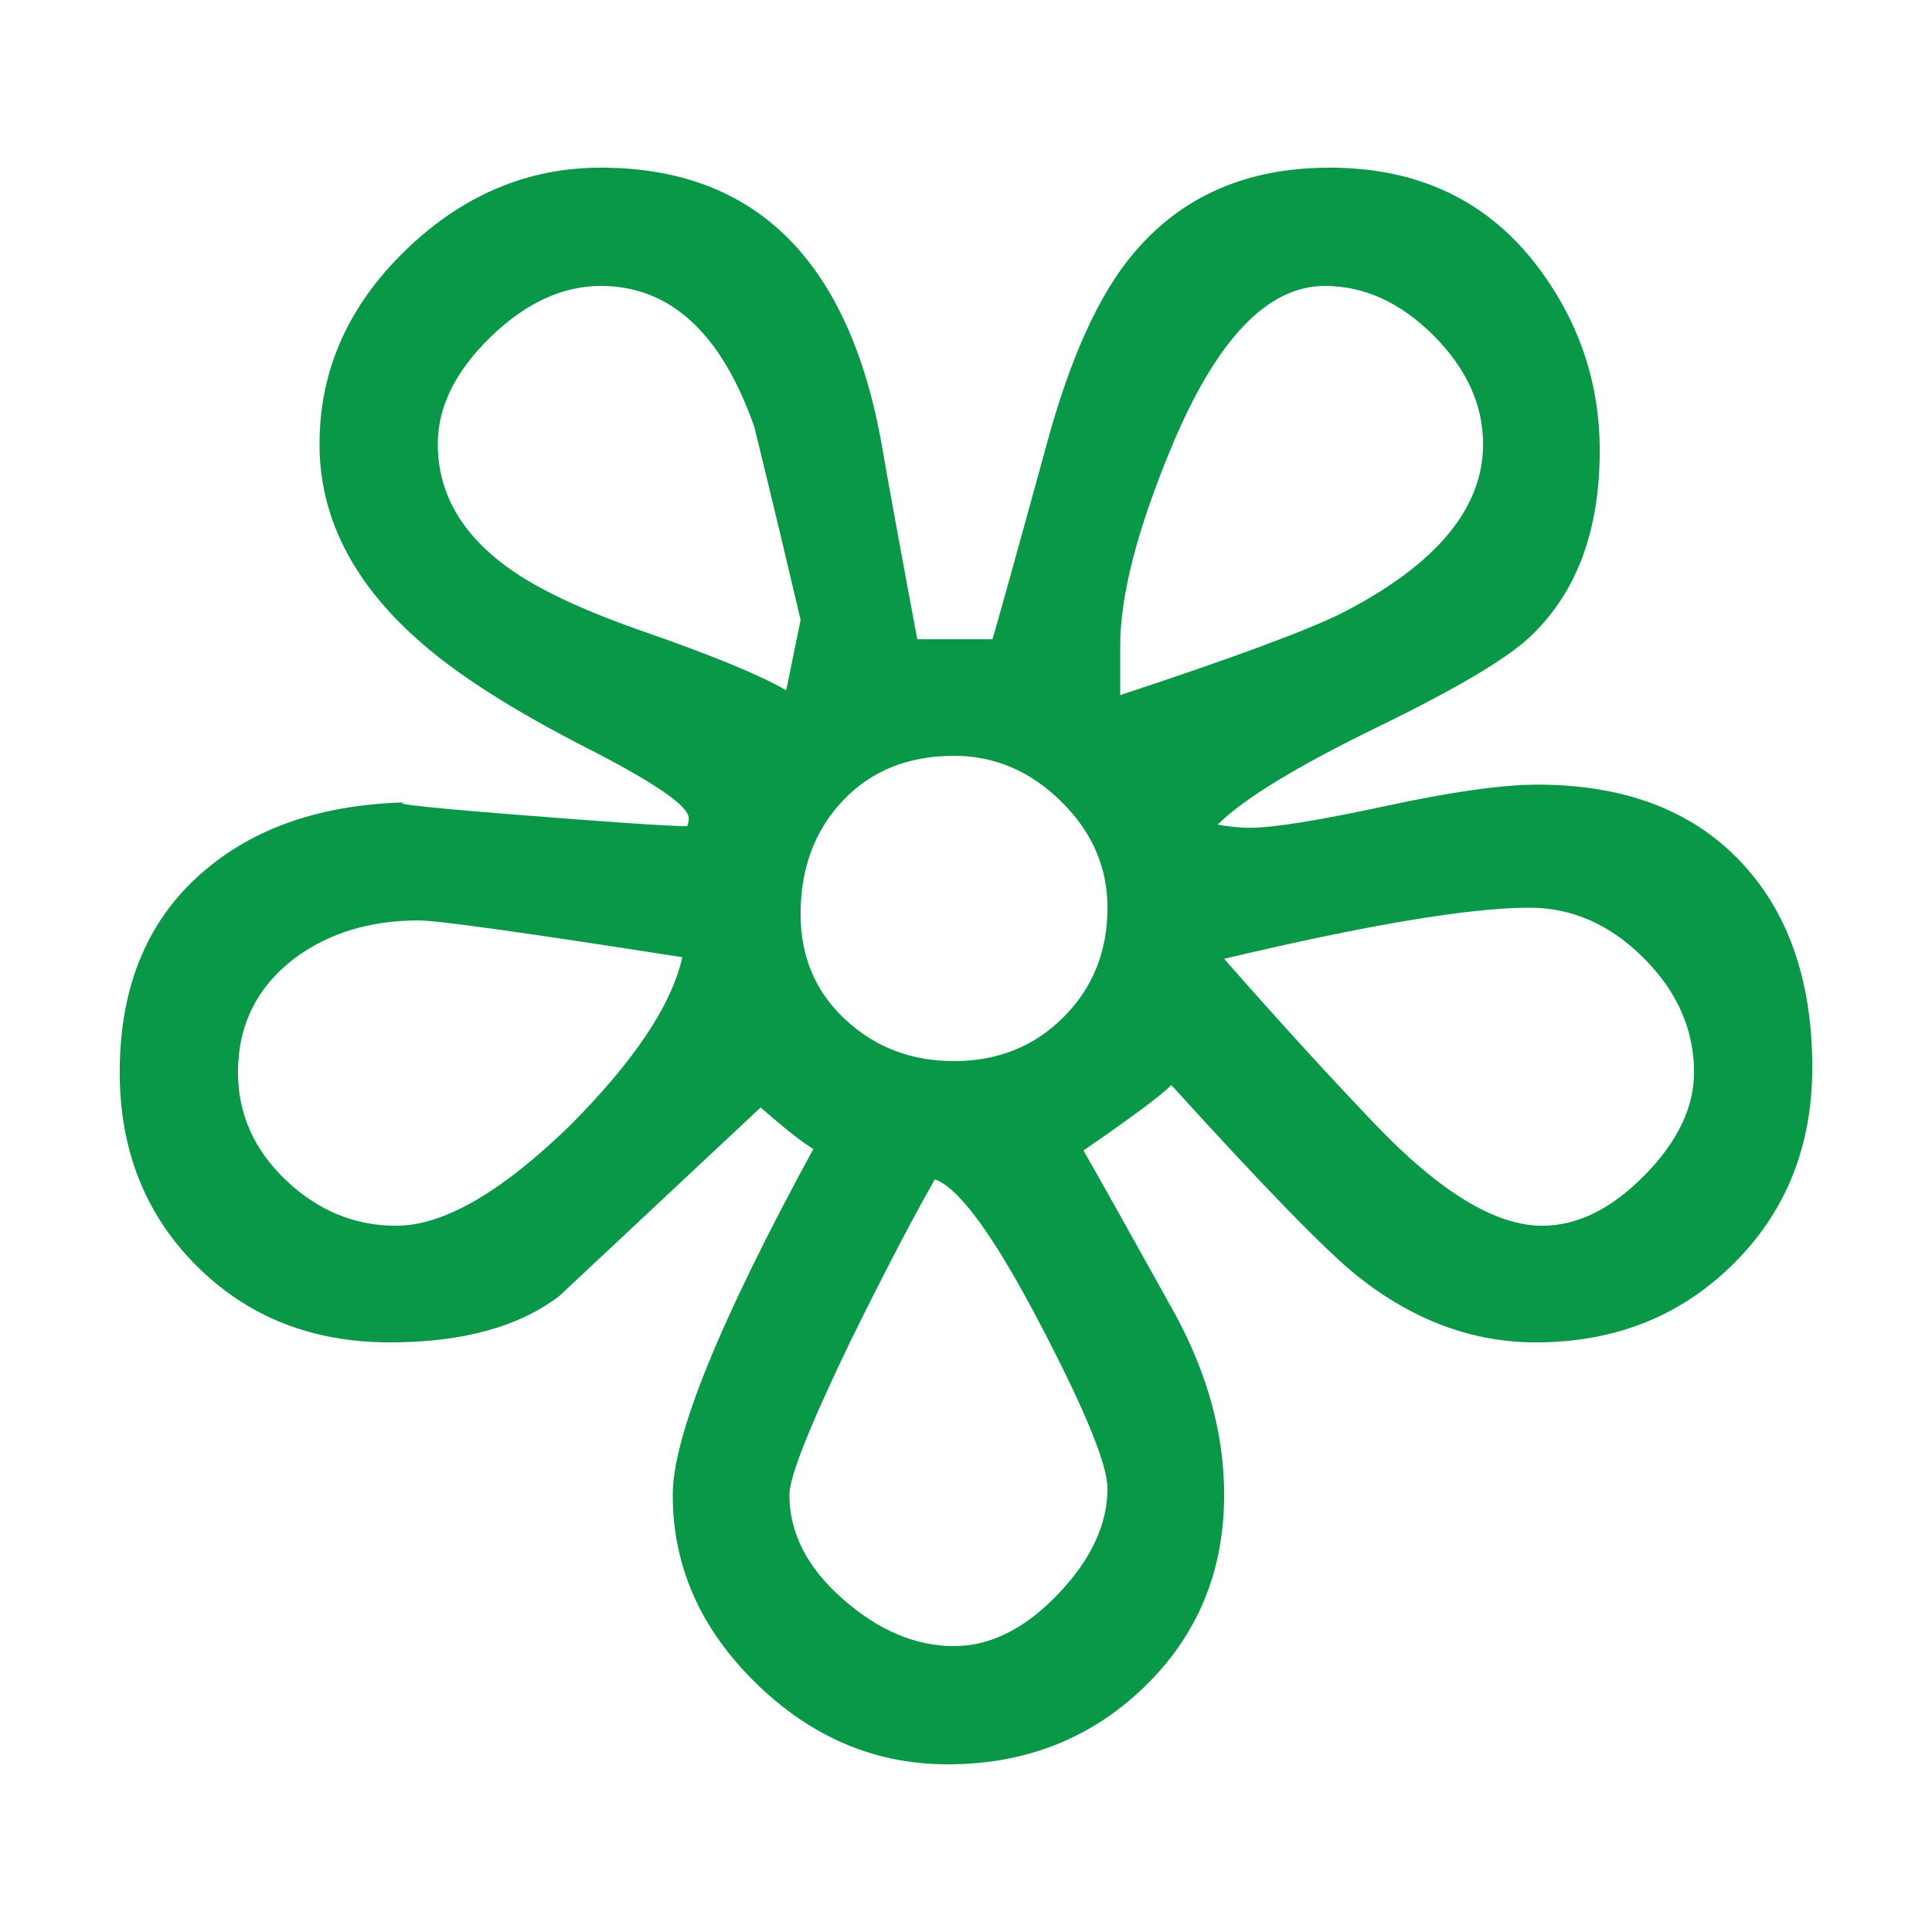
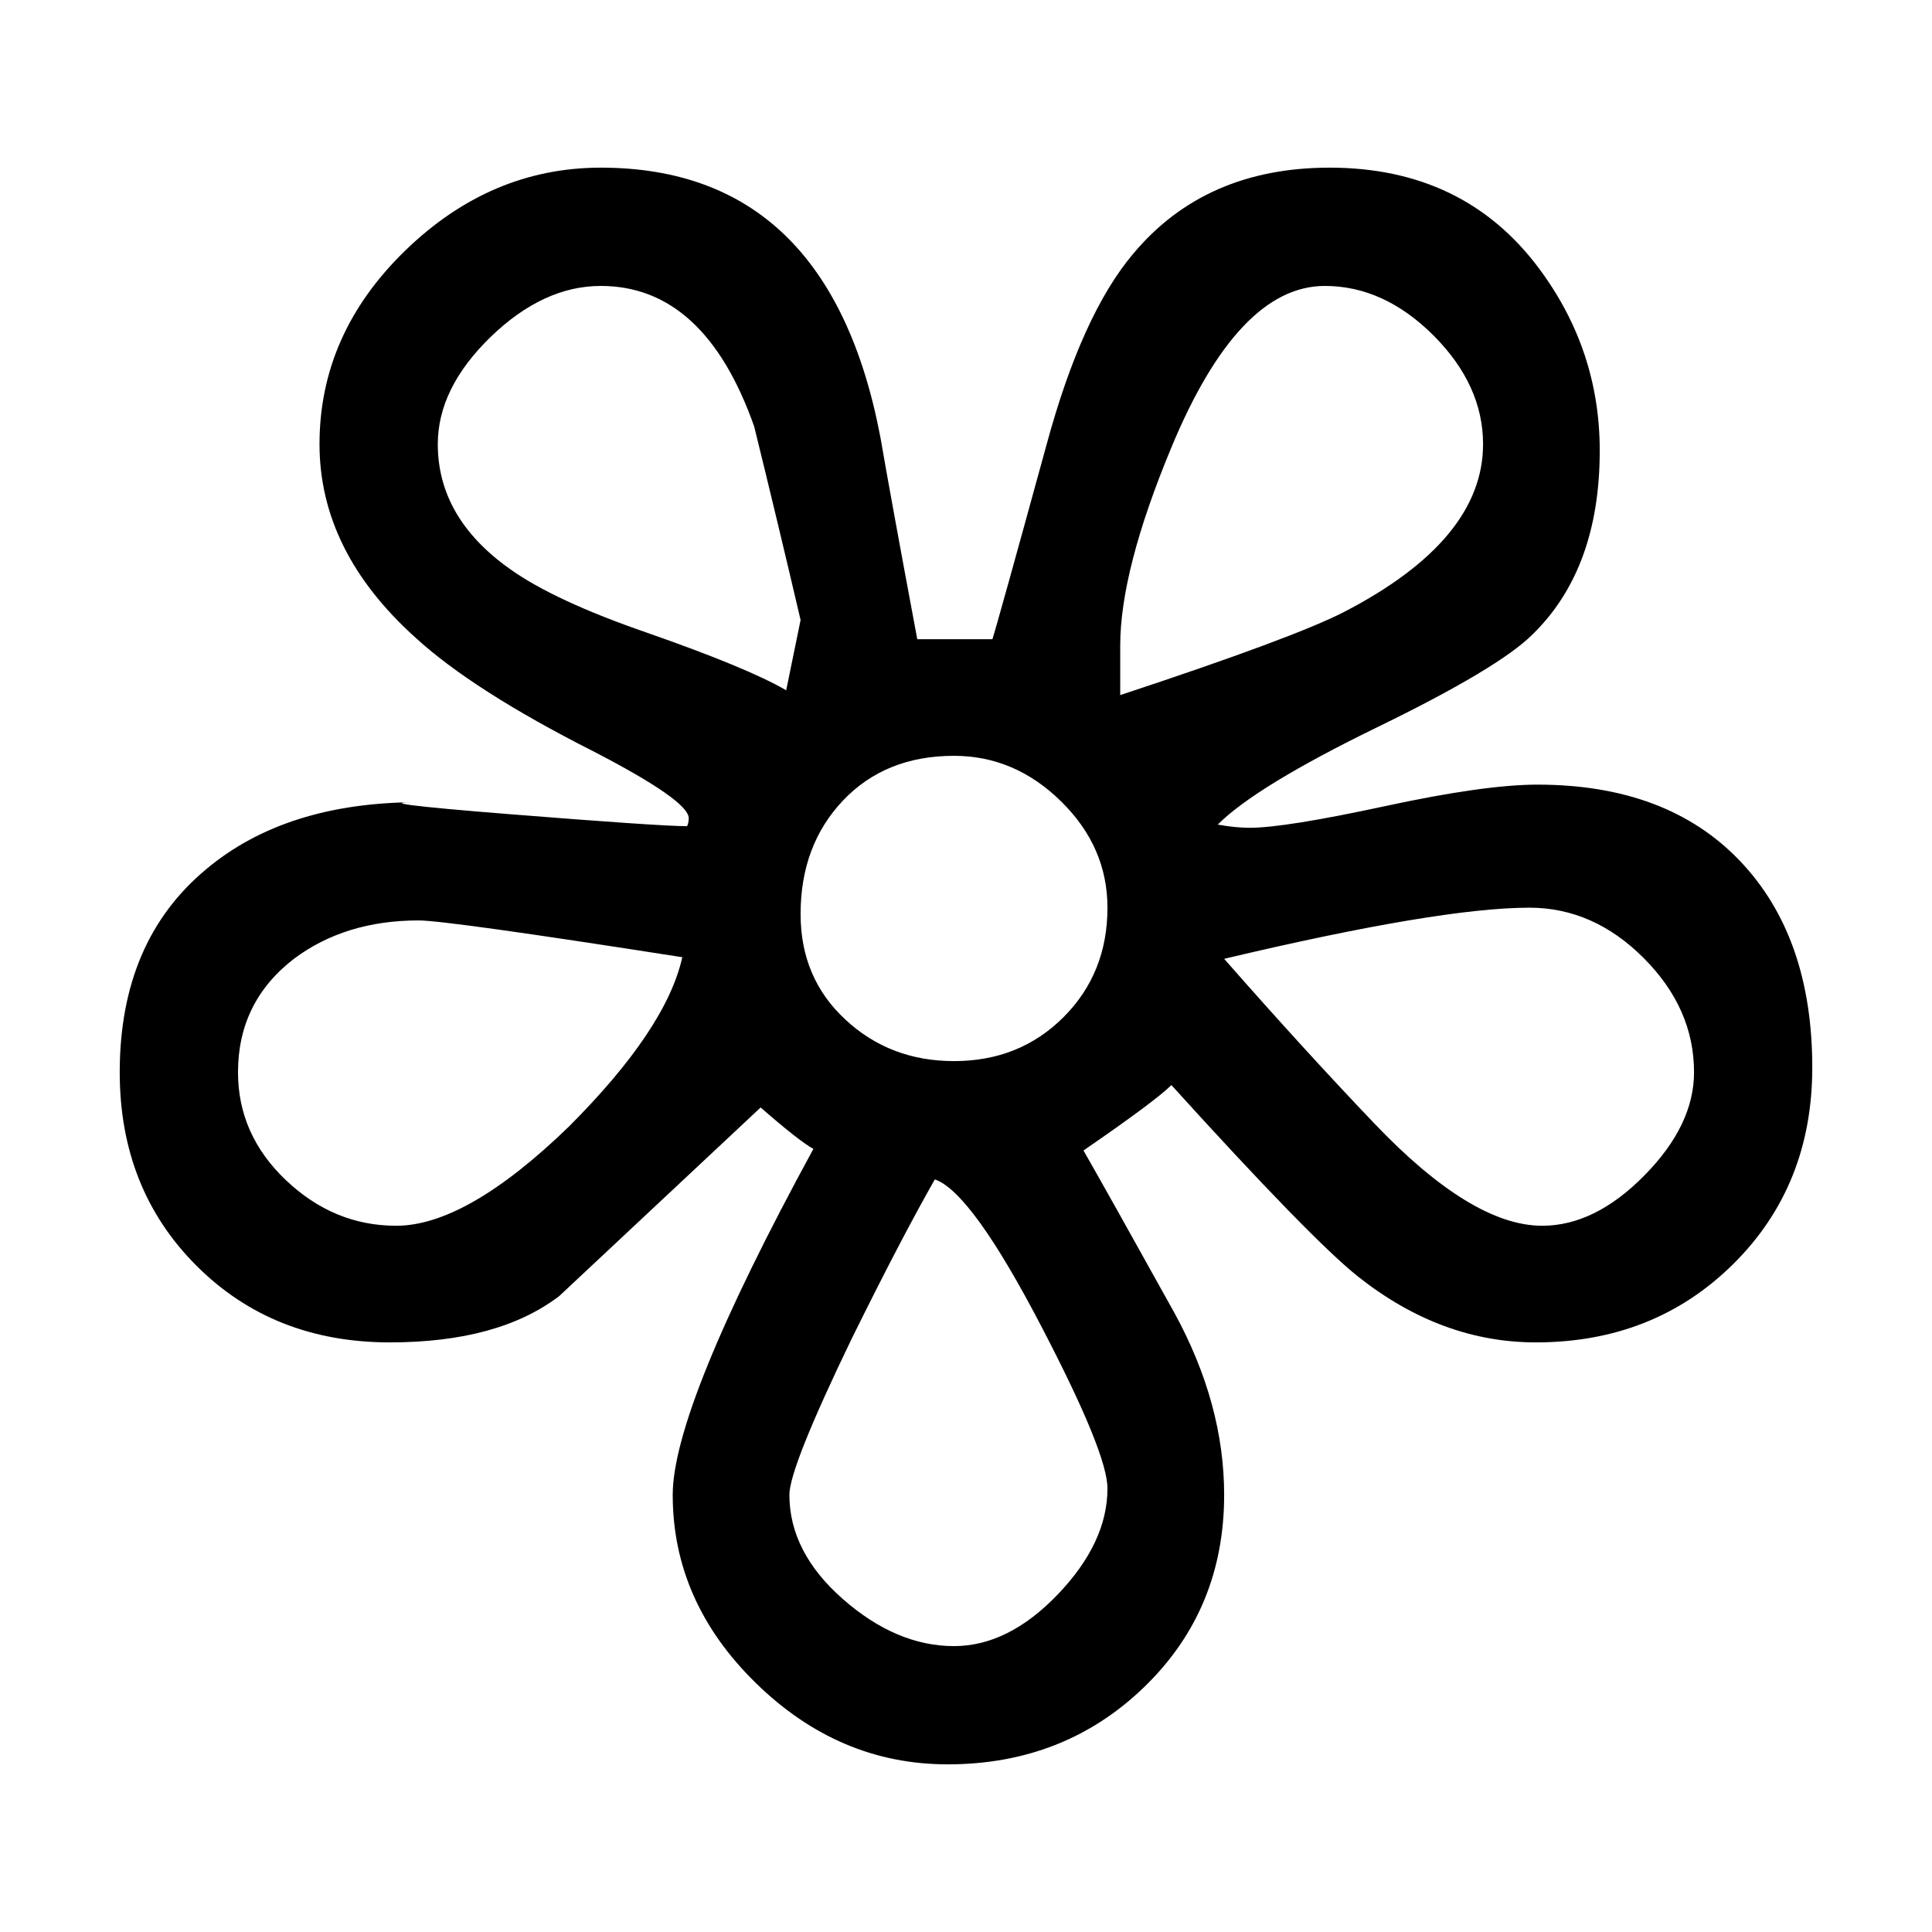
<svg xmlns="http://www.w3.org/2000/svg" xml:space="preserve" viewBox="0 0 1210 1210">
-   <path d="M1168.65 704.82c0 49.425-16.502 90.444-49.537 123.143-33.033 32.699-74.248 49.034-123.617 49.034-39.4 0-76.426-13.654-111.107-41.048-19.379-15.33-58.416-55.345-117.111-120.1-6.703 6.674-25.049 20.301-55.066 40.964 10.668 18.625 29.684 52.58 57.049 101.865 20.691 37.921 31.051 75.869 31.051 113.817 0 47.917-16.699 88.07-50.066 120.351-33.369 32.279-74.418 48.419-123.115 48.419-45.404 0-85.418-16.978-120.129-50.933-34.709-33.955-52.049-73.216-52.049-117.837 0-36.58 29.348-108.818 88.1-216.688-6.004-3.295-17.033-11.951-33.033-25.941L383.887 847.984c-25.383 19.352-60.734 29.013-106.111 29.013-48.727 0-89.076-16-121.104-48.028-32.057-32.057-48.057-72.406-48.057-121.133 0-54.702 18.01-97.091 54.061-127.108 33.34-28.035 77.711-42.053 133.111-42.053-24.686 0-5.668 2.513 57.076 7.512 62.715 4.998 99.742 7.511 111.107 7.511.643-1.34 1.006-3.016 1.006-5.026 0-7.315-20.021-21.333-60.064-42.024-50.066-25.354-87.094-49.062-111.107-71.065-40.043-36.05-60.064-76.399-60.064-121.133 0-46.046 17.844-86.396 53.559-121.133 35.686-34.681 76.566-52.05 122.611-52.05 95.416 0 153.803 56.406 175.166 169.161 4.02 23.4 11.672 65.426 23.035 126.159h47.053c1.982-6.031 13.318-46.716 34.01-122.138 14.689-54.061 32.699-93.768 54.061-119.122 30.047-36.021 71.066-54.061 123.115-54.061 56.07 0 99.771 21.055 131.129 63.08 25.355 34.039 38.061 72.07 38.061 114.123 0 49.369-14.018 87.736-42.053 115.102-14.018 14.018-46.381 33.368-97.09 58.053-50.738 24.713-84.078 45.041-100.107 61.069 7.344 1.34 14.018 2.011 20.021 2.011 14.66 0 42.863-4.523 84.58-13.516 41.691-9.019 73.58-13.515 95.611-13.515 54.031 0 96.252 15.86 126.605 47.526 30.38 31.721 45.542 74.947 45.542 129.621zm-707.695-69.055c-98.096-15.33-153.133-23.036-165.168-23.036-30.688 0-56.713 8.042-78.074 24.042-23.373 18.011-35.018 41.718-35.018 71.065 0 26.024 9.998 48.559 30.02 67.575 20.02 19.016 43.029 28.538 69.055 28.538 29.375 0 65.396-20.691 108.119-62.074 40.685-40.685 64.392-76.092 71.066-106.11zm74.082-211.186a10482.825 10482.825 0 0 0-29.041-121.133c-20.691-58.724-52.721-88.099-96.086-88.099-24.014 0-47.051 10.694-69.082 32.028-22.004 21.39-33.006 43.729-33.006 67.072 0 30.716 14.994 56.74 45.041 78.074 18.652 13.348 47.357 26.695 86.088 40.043 42.025 14.688 71.066 26.694 87.066 36.021zm192.197 543.868c0-14.66-13.682-48.225-41.047-100.776-29.377-56.518-51.715-87.457-67.074-92.763-14.018 24.629-31.385 57.857-52.049 99.743-26.025 53.893-39.037 86.451-39.037 97.788 0 23.903 11.17 45.711 33.537 65.342 22.338 19.603 45.543 29.432 69.557 29.432 22.674 0 44.371-10.835 65.062-32.447 20.692-21.614 31.051-43.729 31.051-66.319zm0-363.705c0-25.354-9.689-47.554-29.041-66.57-19.35-19.016-41.717-28.538-67.072-28.538-28.705 0-51.881 9.383-69.557 28.036-17.705 18.708-26.527 42.388-26.527 71.093 0 26.695 9.326 48.699 28.035 66.039 18.652 17.369 41.354 26.025 68.049 26.025 27.365 0 50.207-9.159 68.58-27.505 18.346-18.374 27.533-41.215 27.533-68.58zm235.229-290.294c0-24.685-10.359-47.358-31.023-68.078-20.719-20.663-43.393-31.022-68.078-31.022-36.049 0-68.076 33.703-96.084 101.111-21.391 51.379-32.057 92.762-32.057 124.12v31.023c72.74-24.015 119.457-41.383 140.148-52.05 58.053-30.045 87.094-65.062 87.094-105.104zm132.135 393.388c0-26.695-10.527-50.542-31.555-71.568-20.998-21.026-44.873-31.525-71.568-31.525-37.361 0-101.082 10.667-191.164 32.028 34.012 38.729 65.369 73.076 94.074 103.122 40.713 42.694 75.729 64.057 105.105 64.057 22.031 0 43.365-10.527 64.057-31.554 20.691-21 31.051-42.529 31.051-64.56z" style="fill:#089848" transform="translate(-33.633 -36.266)" />
+   <path d="M1168.65 704.82c0 49.425-16.502 90.444-49.537 123.143-33.033 32.699-74.248 49.034-123.617 49.034-39.4 0-76.426-13.654-111.107-41.048-19.379-15.33-58.416-55.345-117.111-120.1-6.703 6.674-25.049 20.301-55.066 40.964 10.668 18.625 29.684 52.58 57.049 101.865 20.691 37.921 31.051 75.869 31.051 113.817 0 47.917-16.699 88.07-50.066 120.351-33.369 32.279-74.418 48.419-123.115 48.419-45.404 0-85.418-16.978-120.129-50.933-34.709-33.955-52.049-73.216-52.049-117.837 0-36.58 29.348-108.818 88.1-216.688-6.004-3.295-17.033-11.951-33.033-25.941L383.887 847.984c-25.383 19.352-60.734 29.013-106.111 29.013-48.727 0-89.076-16-121.104-48.028-32.057-32.057-48.057-72.406-48.057-121.133 0-54.702 18.01-97.091 54.061-127.108 33.34-28.035 77.711-42.053 133.111-42.053-24.686 0-5.668 2.513 57.076 7.512 62.715 4.998 99.742 7.511 111.107 7.511.643-1.34 1.006-3.016 1.006-5.026 0-7.315-20.021-21.333-60.064-42.024-50.066-25.354-87.094-49.062-111.107-71.065-40.043-36.05-60.064-76.399-60.064-121.133 0-46.046 17.844-86.396 53.559-121.133 35.686-34.681 76.566-52.05 122.611-52.05 95.416 0 153.803 56.406 175.166 169.161 4.02 23.4 11.672 65.426 23.035 126.159h47.053c1.982-6.031 13.318-46.716 34.01-122.138 14.689-54.061 32.699-93.768 54.061-119.122 30.047-36.021 71.066-54.061 123.115-54.061 56.07 0 99.771 21.055 131.129 63.08 25.355 34.039 38.061 72.07 38.061 114.123 0 49.369-14.018 87.736-42.053 115.102-14.018 14.018-46.381 33.368-97.09 58.053-50.738 24.713-84.078 45.041-100.107 61.069 7.344 1.34 14.018 2.011 20.021 2.011 14.66 0 42.863-4.523 84.58-13.516 41.691-9.019 73.58-13.515 95.611-13.515 54.031 0 96.252 15.86 126.605 47.526 30.38 31.721 45.542 74.947 45.542 129.621zm-707.695-69.055c-98.096-15.33-153.133-23.036-165.168-23.036-30.688 0-56.713 8.042-78.074 24.042-23.373 18.011-35.018 41.718-35.018 71.065 0 26.024 9.998 48.559 30.02 67.575 20.02 19.016 43.029 28.538 69.055 28.538 29.375 0 65.396-20.691 108.119-62.074 40.685-40.685 64.392-76.092 71.066-106.11zm74.082-211.186a10482.825 10482.825 0 0 0-29.041-121.133c-20.691-58.724-52.721-88.099-96.086-88.099-24.014 0-47.051 10.694-69.082 32.028-22.004 21.39-33.006 43.729-33.006 67.072 0 30.716 14.994 56.74 45.041 78.074 18.652 13.348 47.357 26.695 86.088 40.043 42.025 14.688 71.066 26.694 87.066 36.021zm192.197 543.868c0-14.66-13.682-48.225-41.047-100.776-29.377-56.518-51.715-87.457-67.074-92.763-14.018 24.629-31.385 57.857-52.049 99.743-26.025 53.893-39.037 86.451-39.037 97.788 0 23.903 11.17 45.711 33.537 65.342 22.338 19.603 45.543 29.432 69.557 29.432 22.674 0 44.371-10.835 65.062-32.447 20.692-21.614 31.051-43.729 31.051-66.319zm0-363.705c0-25.354-9.689-47.554-29.041-66.57-19.35-19.016-41.717-28.538-67.072-28.538-28.705 0-51.881 9.383-69.557 28.036-17.705 18.708-26.527 42.388-26.527 71.093 0 26.695 9.326 48.699 28.035 66.039 18.652 17.369 41.354 26.025 68.049 26.025 27.365 0 50.207-9.159 68.58-27.505 18.346-18.374 27.533-41.215 27.533-68.58zm235.229-290.294c0-24.685-10.359-47.358-31.023-68.078-20.719-20.663-43.393-31.022-68.078-31.022-36.049 0-68.076 33.703-96.084 101.111-21.391 51.379-32.057 92.762-32.057 124.12v31.023c72.74-24.015 119.457-41.383 140.148-52.05 58.053-30.045 87.094-65.062 87.094-105.104zm132.135 393.388c0-26.695-10.527-50.542-31.555-71.568-20.998-21.026-44.873-31.525-71.568-31.525-37.361 0-101.082 10.667-191.164 32.028 34.012 38.729 65.369 73.076 94.074 103.122 40.713 42.694 75.729 64.057 105.105 64.057 22.031 0 43.365-10.527 64.057-31.554 20.691-21 31.051-42.529 31.051-64.56z" transform="translate(-33.633 -36.266)" />
</svg>
